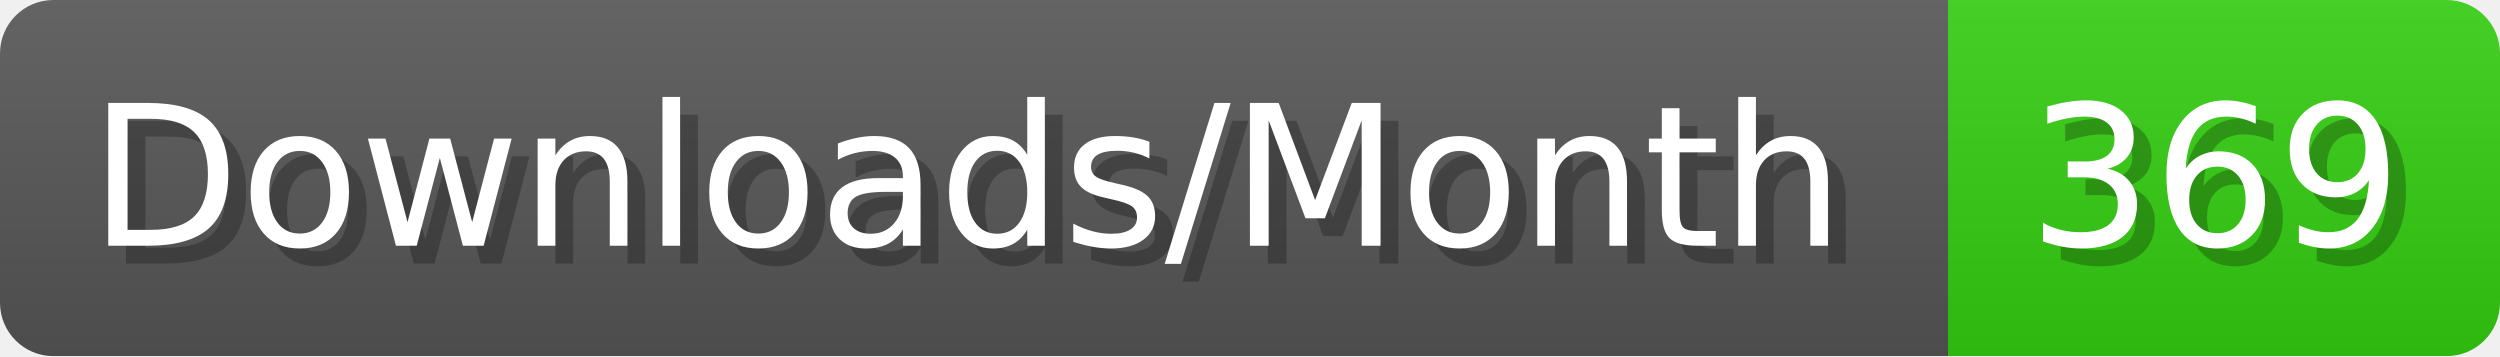
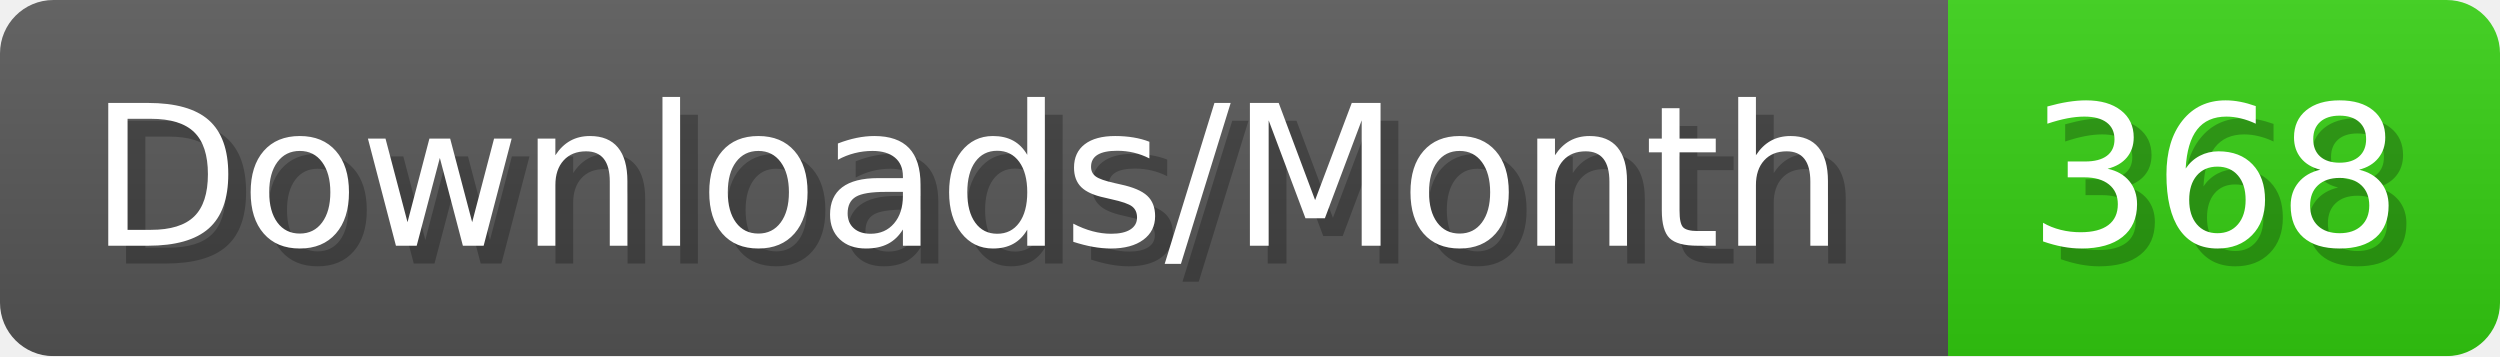
- <svg xmlns="http://www.w3.org/2000/svg" width="140.4" height="20" viewBox="0 0 1404 200" role="img" aria-label="Downloads/Month: 369">
+ <svg xmlns="http://www.w3.org/2000/svg" width="140.4" height="20" viewBox="0 0 1404 200" role="img" aria-label="Downloads/Month: 368">
  <linearGradient id="YlXUI" x2="0" y2="100%">
    <stop offset="0" stop-opacity=".1" stop-color="#EEE" />
    <stop offset="1" stop-opacity=".1" />
  </linearGradient>
  <mask id="JHhop">
    <rect width="1404" height="200" rx="30" fill="#FFF" />
  </mask>
  <g mask="url(#JHhop)">
    <rect width="1094" height="200" fill="#555" />
    <rect width="310" height="200" fill="#3C1" x="1094" />
    <rect width="1404" height="200" fill="url(#YlXUI)" />
  </g>
  <g aria-hidden="true" fill="#fff" text-anchor="start" font-family="Verdana,DejaVu Sans,sans-serif" font-size="110">
    <text x="60" y="148" textLength="994" fill="#000" opacity="0.25">Downloads/Month</text>
    <text x="50" y="138" textLength="994">Downloads/Month</text>
-     <text x="1149" y="148" textLength="210" fill="#000" opacity="0.25">369</text>
-     <text x="1139" y="138" textLength="210">369</text>
+     <text x="1149" y="148" textLength="210" fill="#000" opacity="0.25">368</text>
+     <text x="1139" y="138" textLength="210">368</text>
  </g>
</svg>
